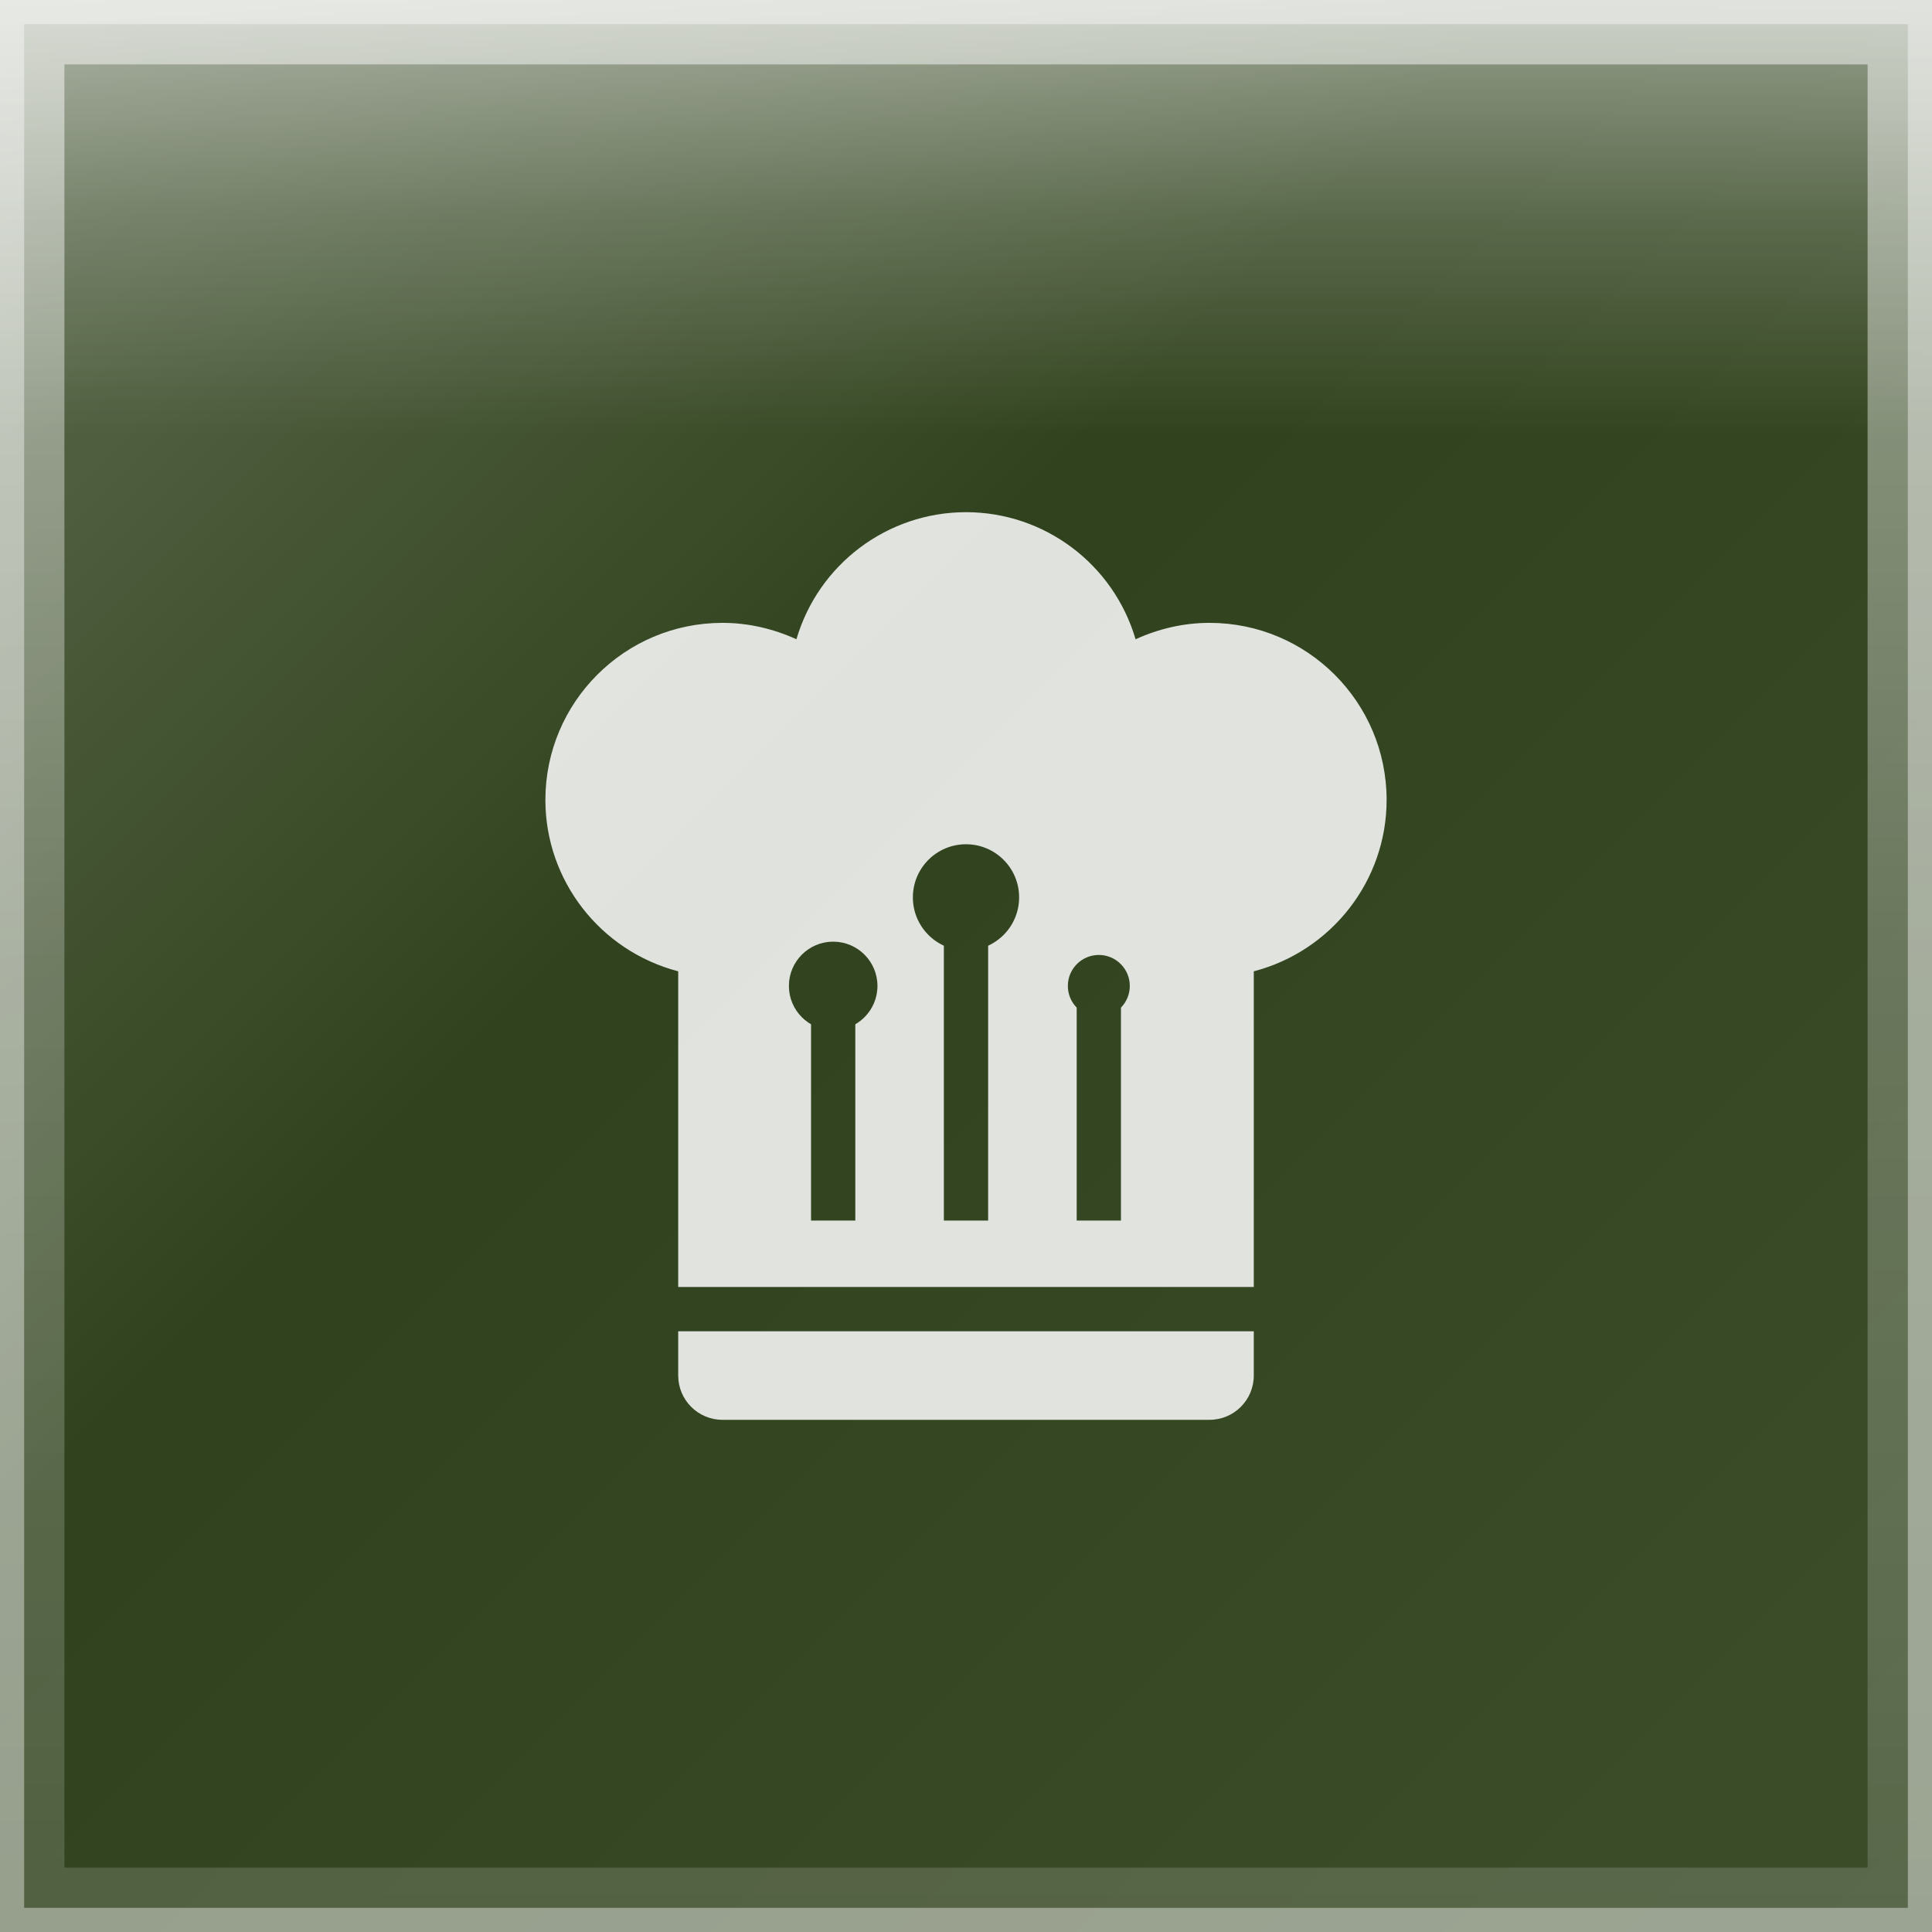
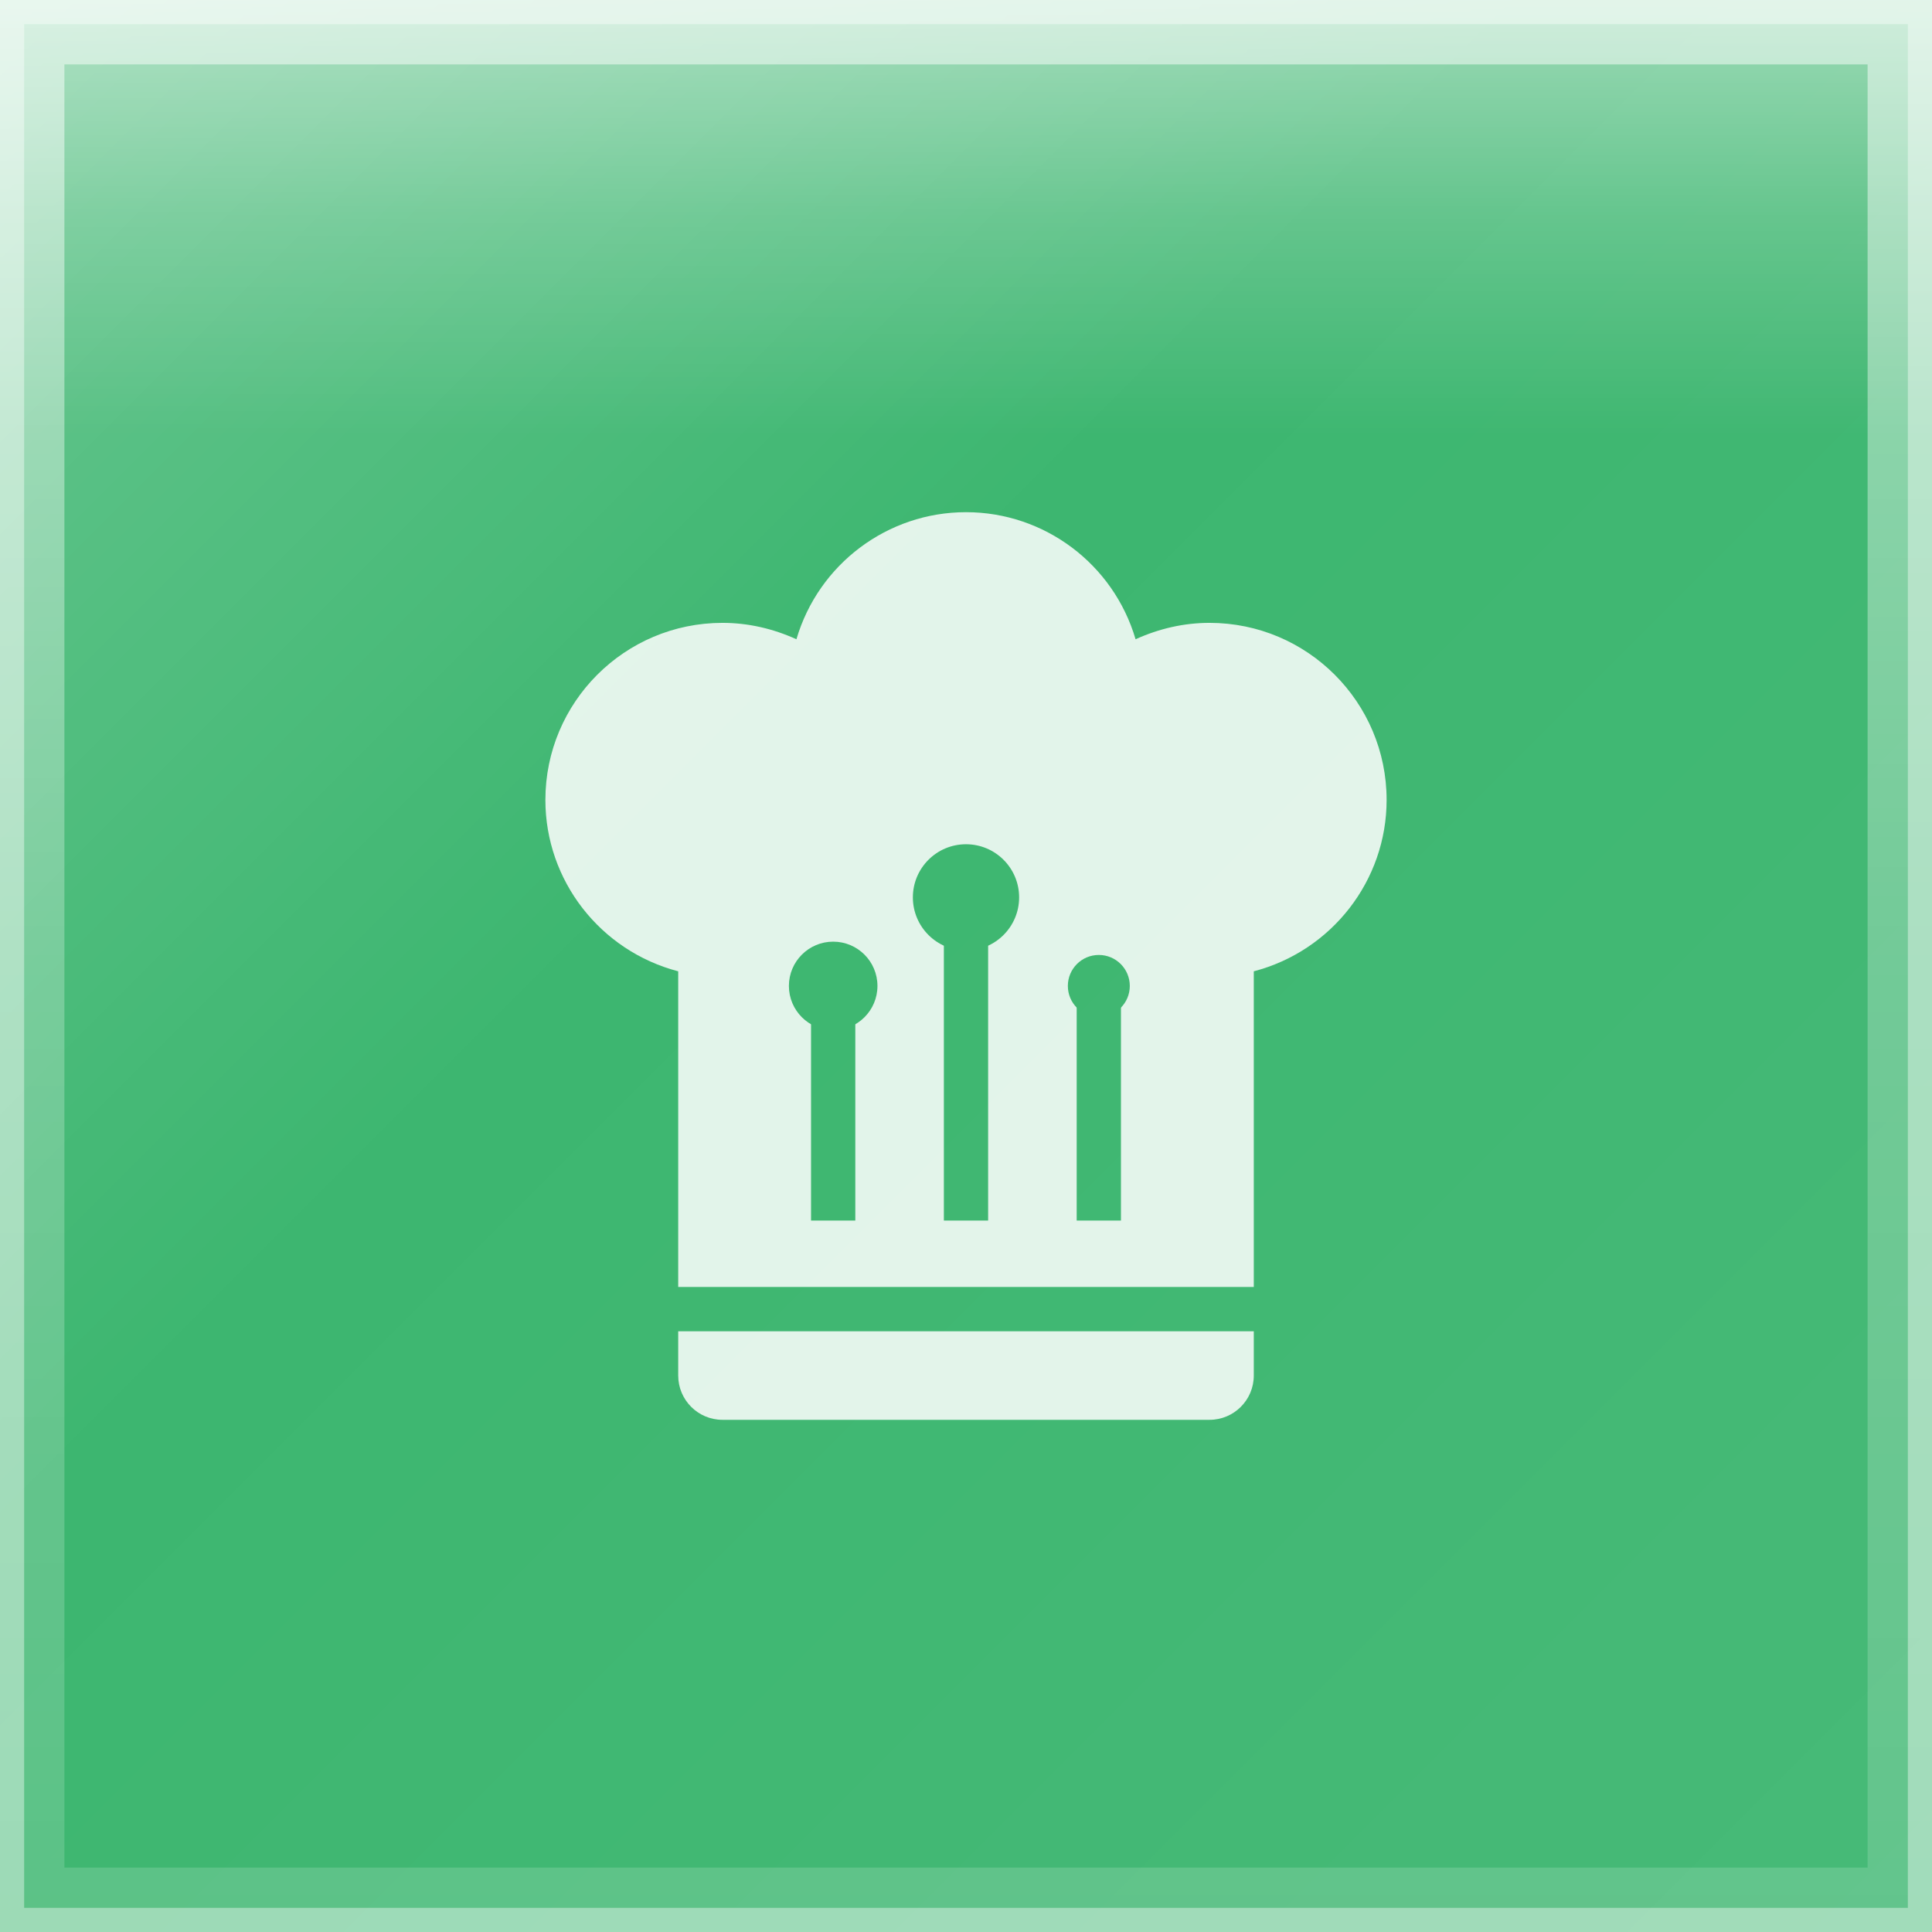
<svg xmlns="http://www.w3.org/2000/svg" width="60" height="60" viewBox="0 0 60 60">
  <defs>
    <linearGradient id="glassGradient" x1="0%" y1="0%" x2="100%" y2="100%">
      <stop offset="0%" style="stop-color:rgba(255,255,255,0.30)" />
      <stop offset="40%" style="stop-color:rgba(255,255,255,0.10)" />
      <stop offset="100%" style="stop-color:rgba(255,255,255,0.15)" />
    </linearGradient>
    <linearGradient id="specularHighlight" x1="50%" y1="0%" x2="50%" y2="100%">
      <stop offset="0%" style="stop-color:rgba(255,255,255,0.5)" />
      <stop offset="25%" style="stop-color:rgba(255,255,255,0.2)" />
      <stop offset="50%" style="stop-color:rgba(255,255,255,0)" />
    </linearGradient>
    <linearGradient id="edgeHighlight" x1="50%" y1="0%" x2="50%" y2="100%">
      <stop offset="0%" style="stop-color:rgba(255,255,255,0.5)" />
      <stop offset="50%" style="stop-color:rgba(255,255,255,0.25)" />
      <stop offset="100%" style="stop-color:rgba(255,255,255,0.15)" />
    </linearGradient>
    <clipPath id="roundedClip">
      <rect x="0" y="0" width="60" height="60" rx="0" ry="0" />
    </clipPath>
  </defs>
  <g clip-path="url(#roundedClip)">
-     <rect x="0" y="0" width="60" height="60" fill="#1a2e05" />
+     <rect x="0" y="0" width="60" height="60" fill="#27AE60" />
    <rect x="0" y="0" width="60" height="60" fill="url(#glassGradient)" />
    <rect x="0" y="0" width="60" height="27" fill="url(#specularHighlight)" />
  </g>
  <rect x="1" y="1" width="58" height="58" rx="0" ry="0" fill="none" stroke="url(#edgeHighlight)" stroke-width="2" />
  <rect x="0" y="0" width="60" height="60" rx="0" ry="0" fill="none" stroke="rgba(255,255,255,0.4)" stroke-width="1.5" />
  <defs>
    <mask id="hatMask">
      <path d="M12.5,1.5C10.73,1.5 9.17,2.67 8.67,4.37C8.14,4.13 7.58,4 7,4A4,4 0 0,0 3,8C3,9.82 4.24,11.41 6,11.87V19H19V11.87C20.76,11.41 22,9.82 22,8A4,4 0 0,0 18,4C17.42,4 16.86,4.13 16.33,4.37C15.83,2.67 14.27,1.5 12.5,1.5M12,10.5H13V17.5H12V10.5M9,12.5H10V17.5H9V12.5M15,12.5H16V17.5H15V12.5M6,20V21A1,1 0 0,0 7,22H18A1,1 0 0,0 19,21V20H6Z" fill="white" transform="translate(12.8125, 13.84375) scale(1.375)" />
      <circle cx="30" cy="27.869" r="1.65" fill="black" />
      <circle cx="25.875" cy="30.619" r="1.375" fill="black" />
      <circle cx="34.125" cy="30.619" r="0.962" fill="black" />
    </mask>
  </defs>
  <rect x="0" y="0" width="60" height="60" fill="rgba(255,255,255,0.85)" mask="url(#hatMask)" />
</svg>
